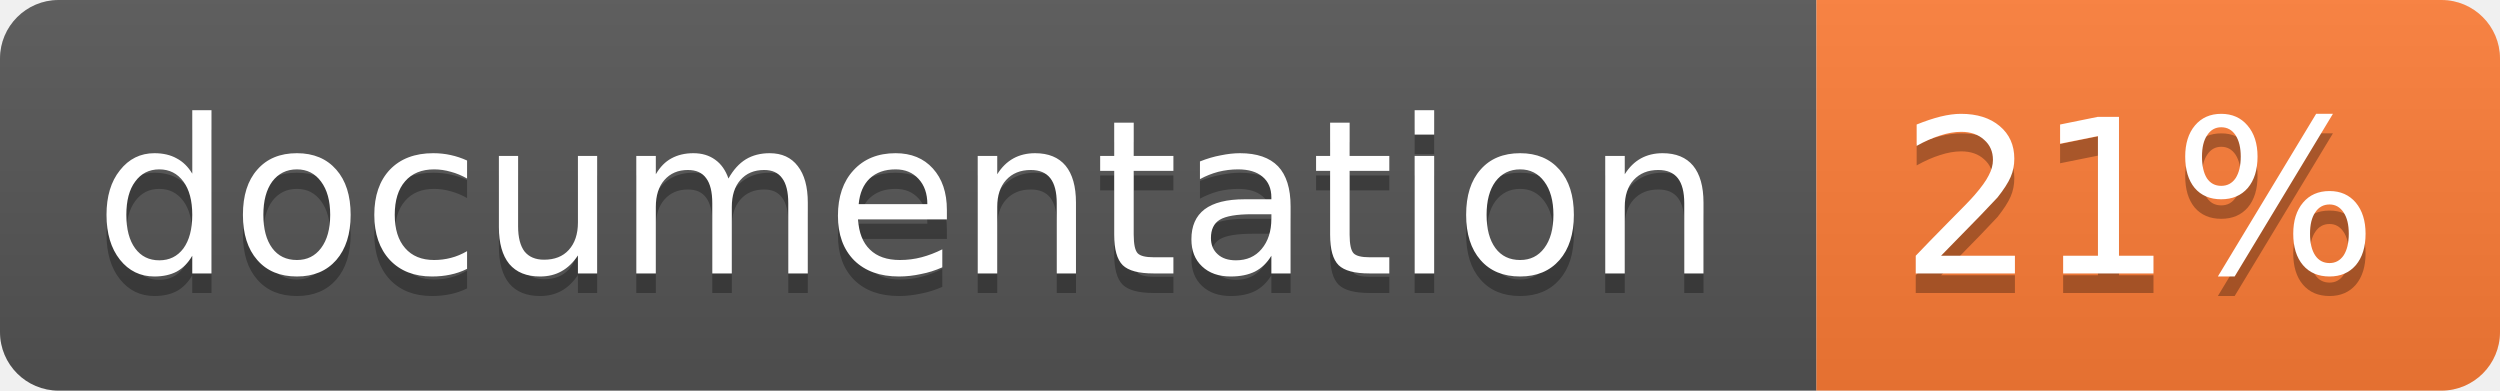
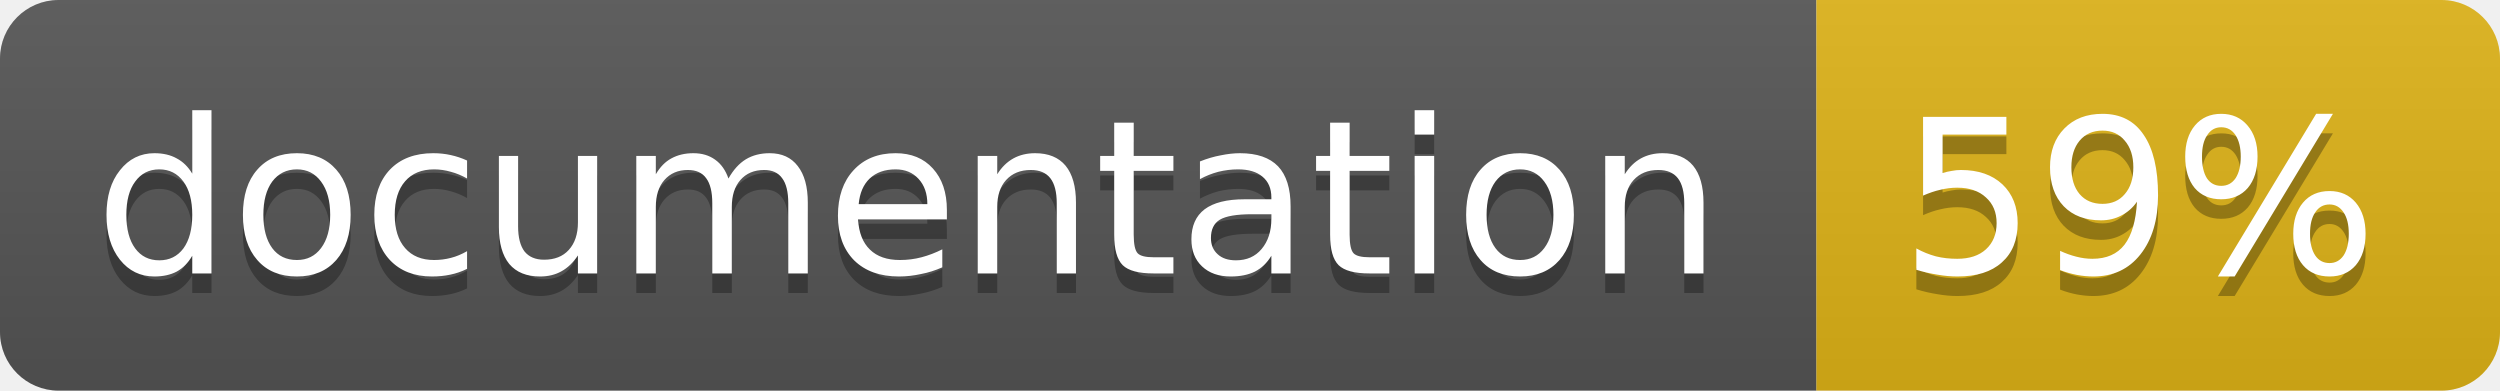
<svg xmlns="http://www.w3.org/2000/svg" width="128" height="20">
  <linearGradient id="b" x2="0" y2="100%">
    <stop offset="0" stop-color="#bbb" stop-opacity=".1" />
    <stop offset="1" stop-opacity=".1" />
  </linearGradient>
  <clipPath id="a">
    <rect width="128" height="20" rx="3" fill="#fff" />
  </clipPath>
  <g clip-path="url(#a)">
    <path fill="#555" d="M0 0h93v20H0z" />
-     <path fill="#fe7d37" d="M93 0h35v20H93z" />
+     <path fill="#dfb317" d="M93 0h35v20H93z" />
    <path fill="url(#b)" d="M0 0h128v20H0z" />
  </g>
  <g fill="#fff" text-anchor="middle" font-family="DejaVu Sans,Verdana,Geneva,sans-serif" font-size="11">
    <text x="46.5" y="15" fill="#010101" fill-opacity=".3">documentation</text>
    <text x="46.5" y="14">documentation</text>
-     <text x="109.5" y="15" fill="#010101" fill-opacity=".3">21%</text>
-     <text x="109.5" y="14">21%</text>
+     <text x="109.5" y="15" fill="#010101" fill-opacity=".3">59%</text>
+     <text x="109.5" y="14">59%</text>
  </g>
</svg>
